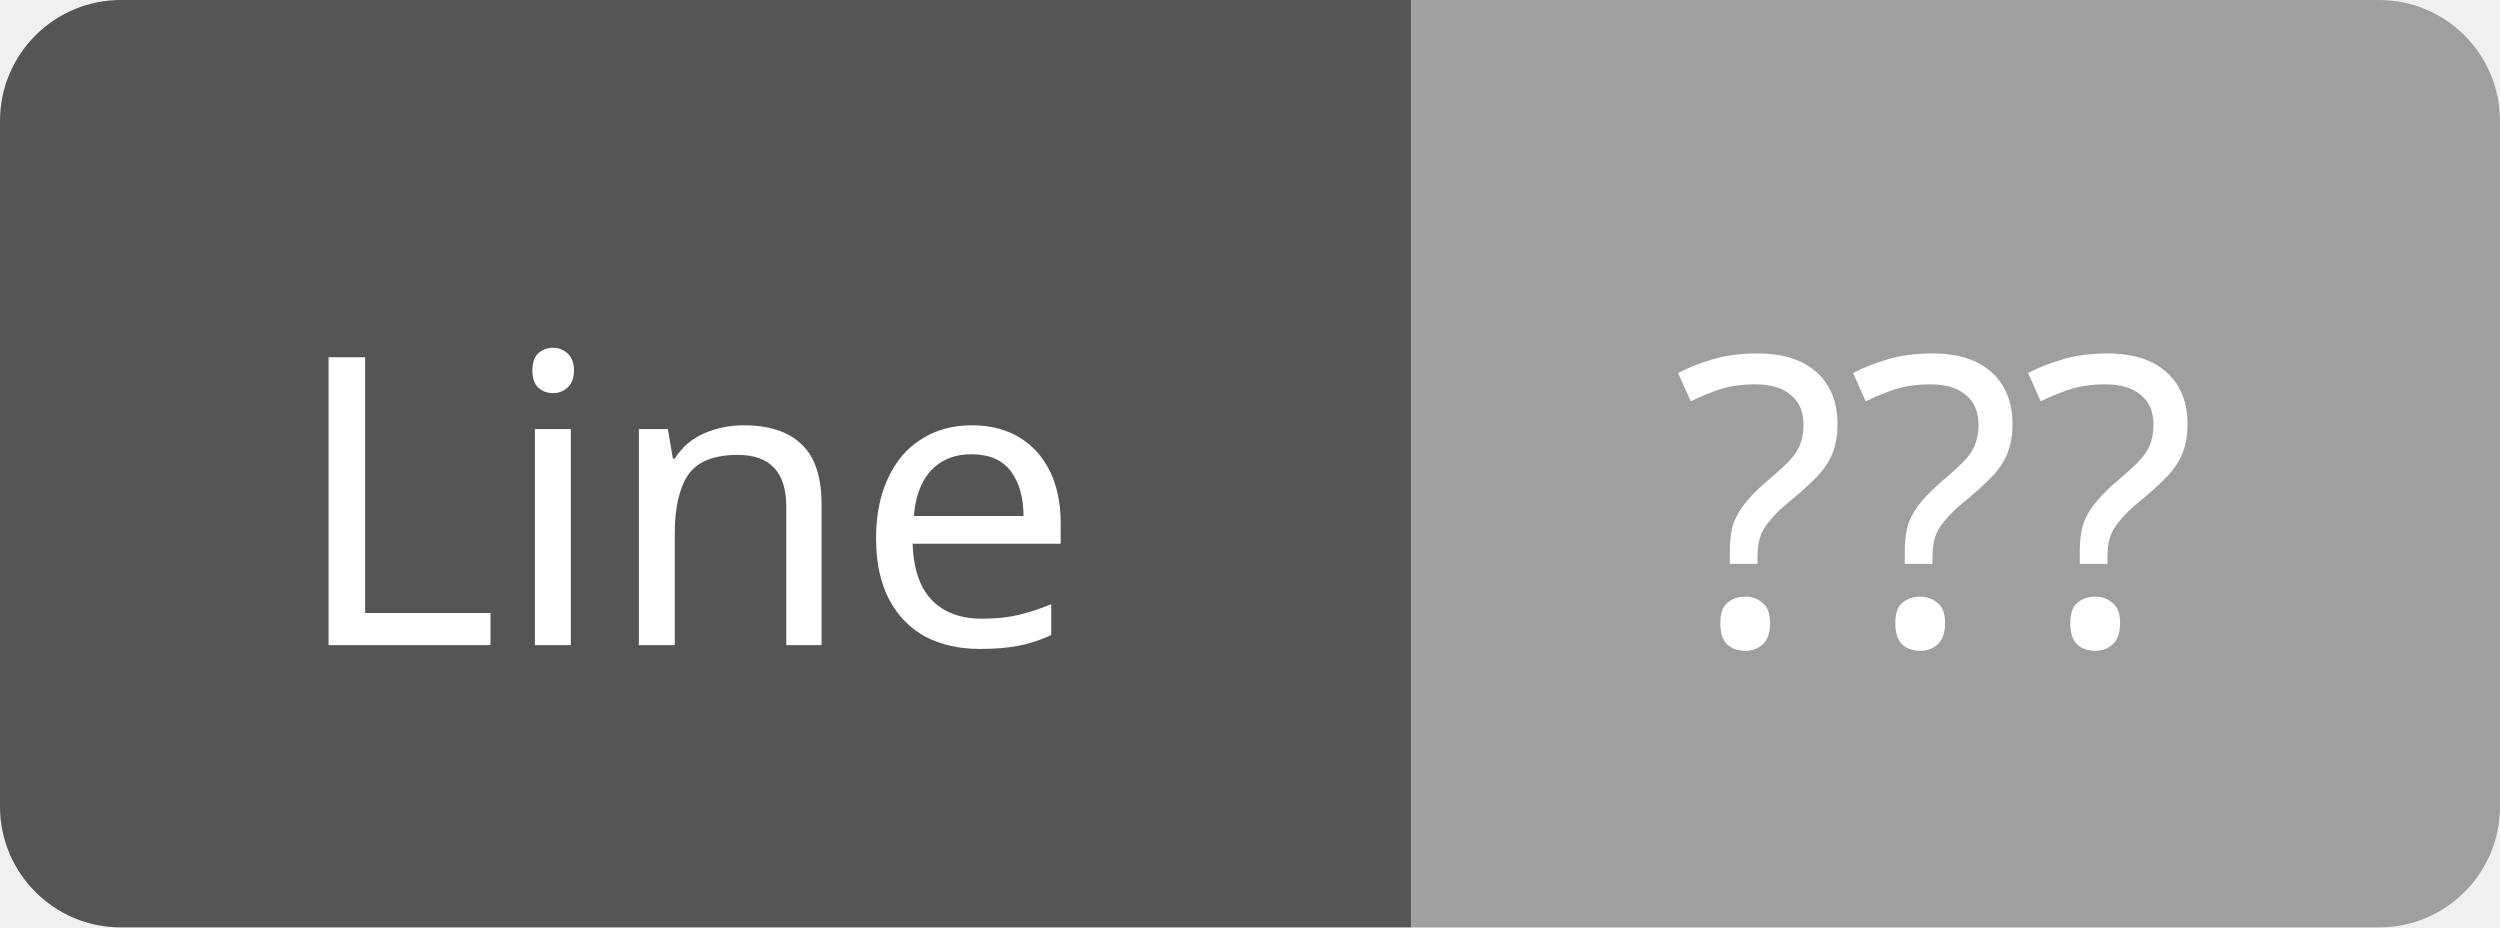
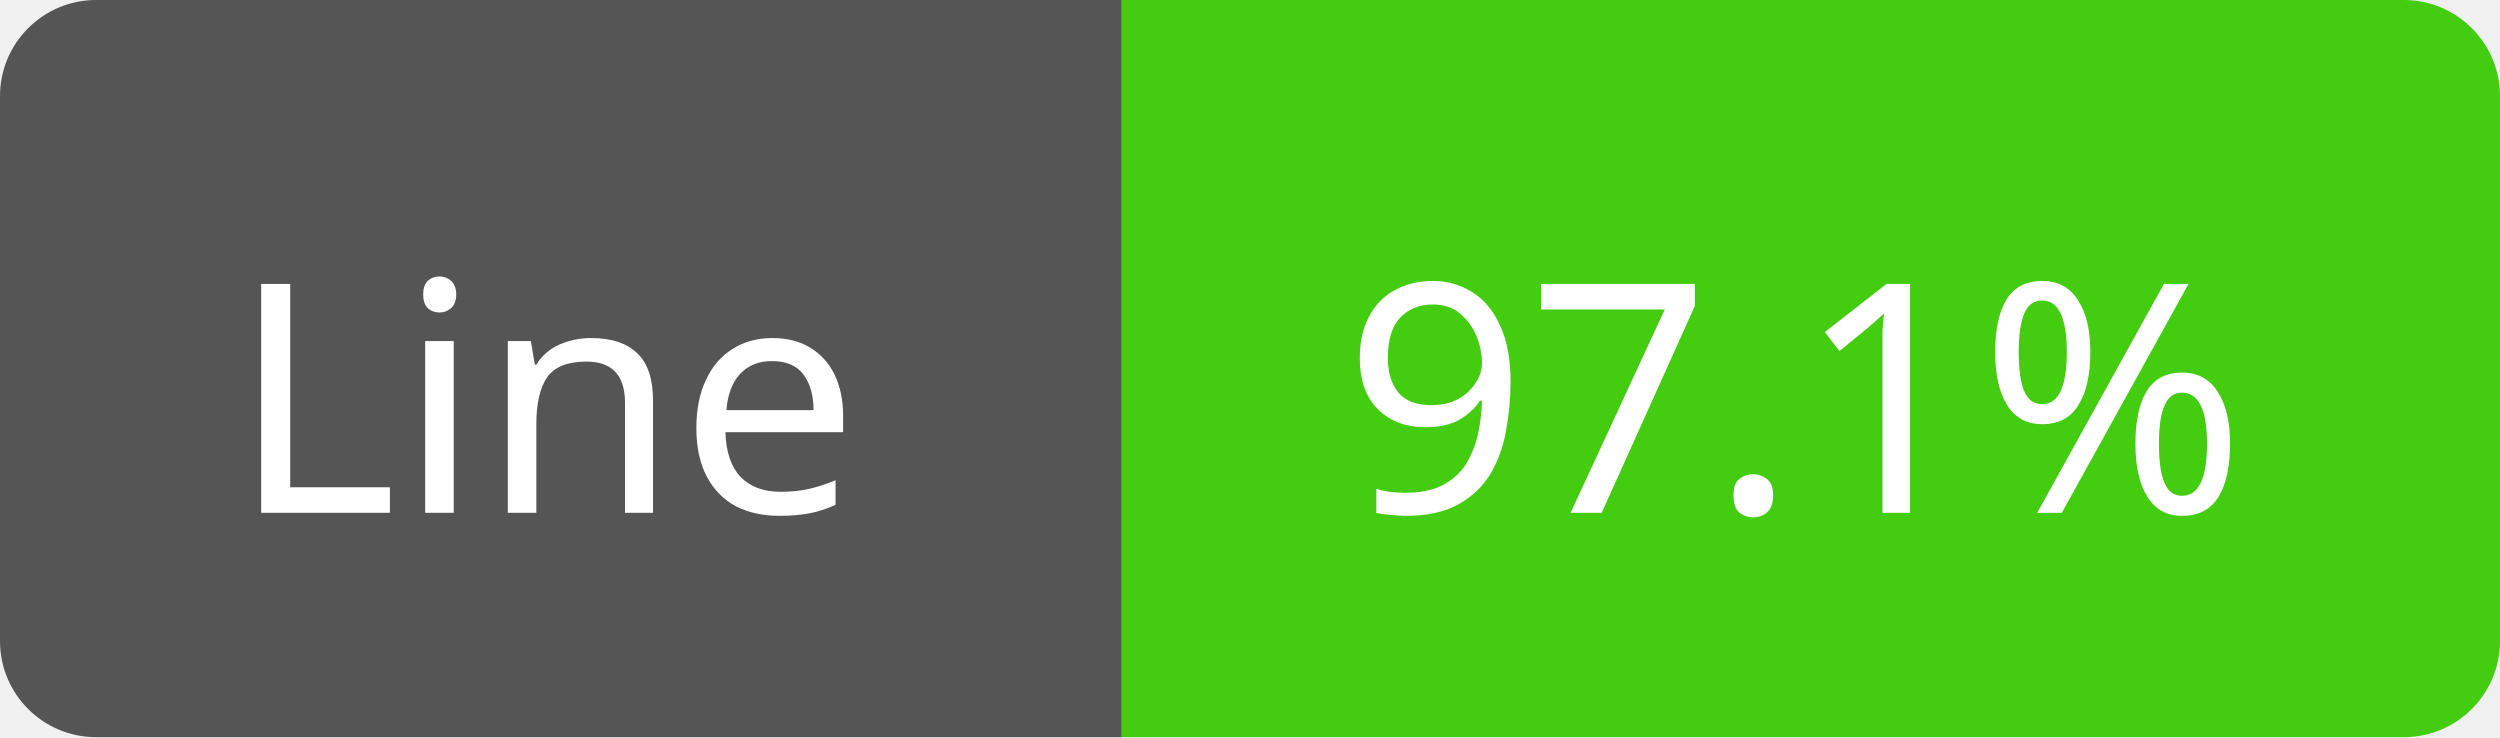
- <svg xmlns="http://www.w3.org/2000/svg" width="62" height="23">
+ <svg xmlns="http://www.w3.org/2000/svg" width="78" height="23">
  <path d="M3,0 h29 h3 v23 h-3 h-29 a3,3 0 0 1 -3,-3 v-17 a3,3 0 0 1 3,-3 z" fill="#555" />
-   <path d="M38,0 h21 a3,3 0 0 1 3,3 v17 a3,3 0 0 1 -3,3 h-21 h-3 v-23 h3 z" fill="#9f9f9f" />
+   <path d="M38,0 h37 a3,3 0 0 1 3,3 v17 a3,3 0 0 1 -3,3 h-37 h-3 v-23 h3 z" fill="#4c1" />
  <text x="17" y="16" fill="#fff" font-family="Verdana" font-size="10" text-anchor="middle">Line</text>
-   <text x="48" y="16" fill="#fff" font-family="Verdana" font-size="10" text-anchor="middle">???</text>
+   <text x="56" y="16" fill="#fff" font-family="Verdana" font-size="10" text-anchor="middle">97.1%</text>
</svg>
